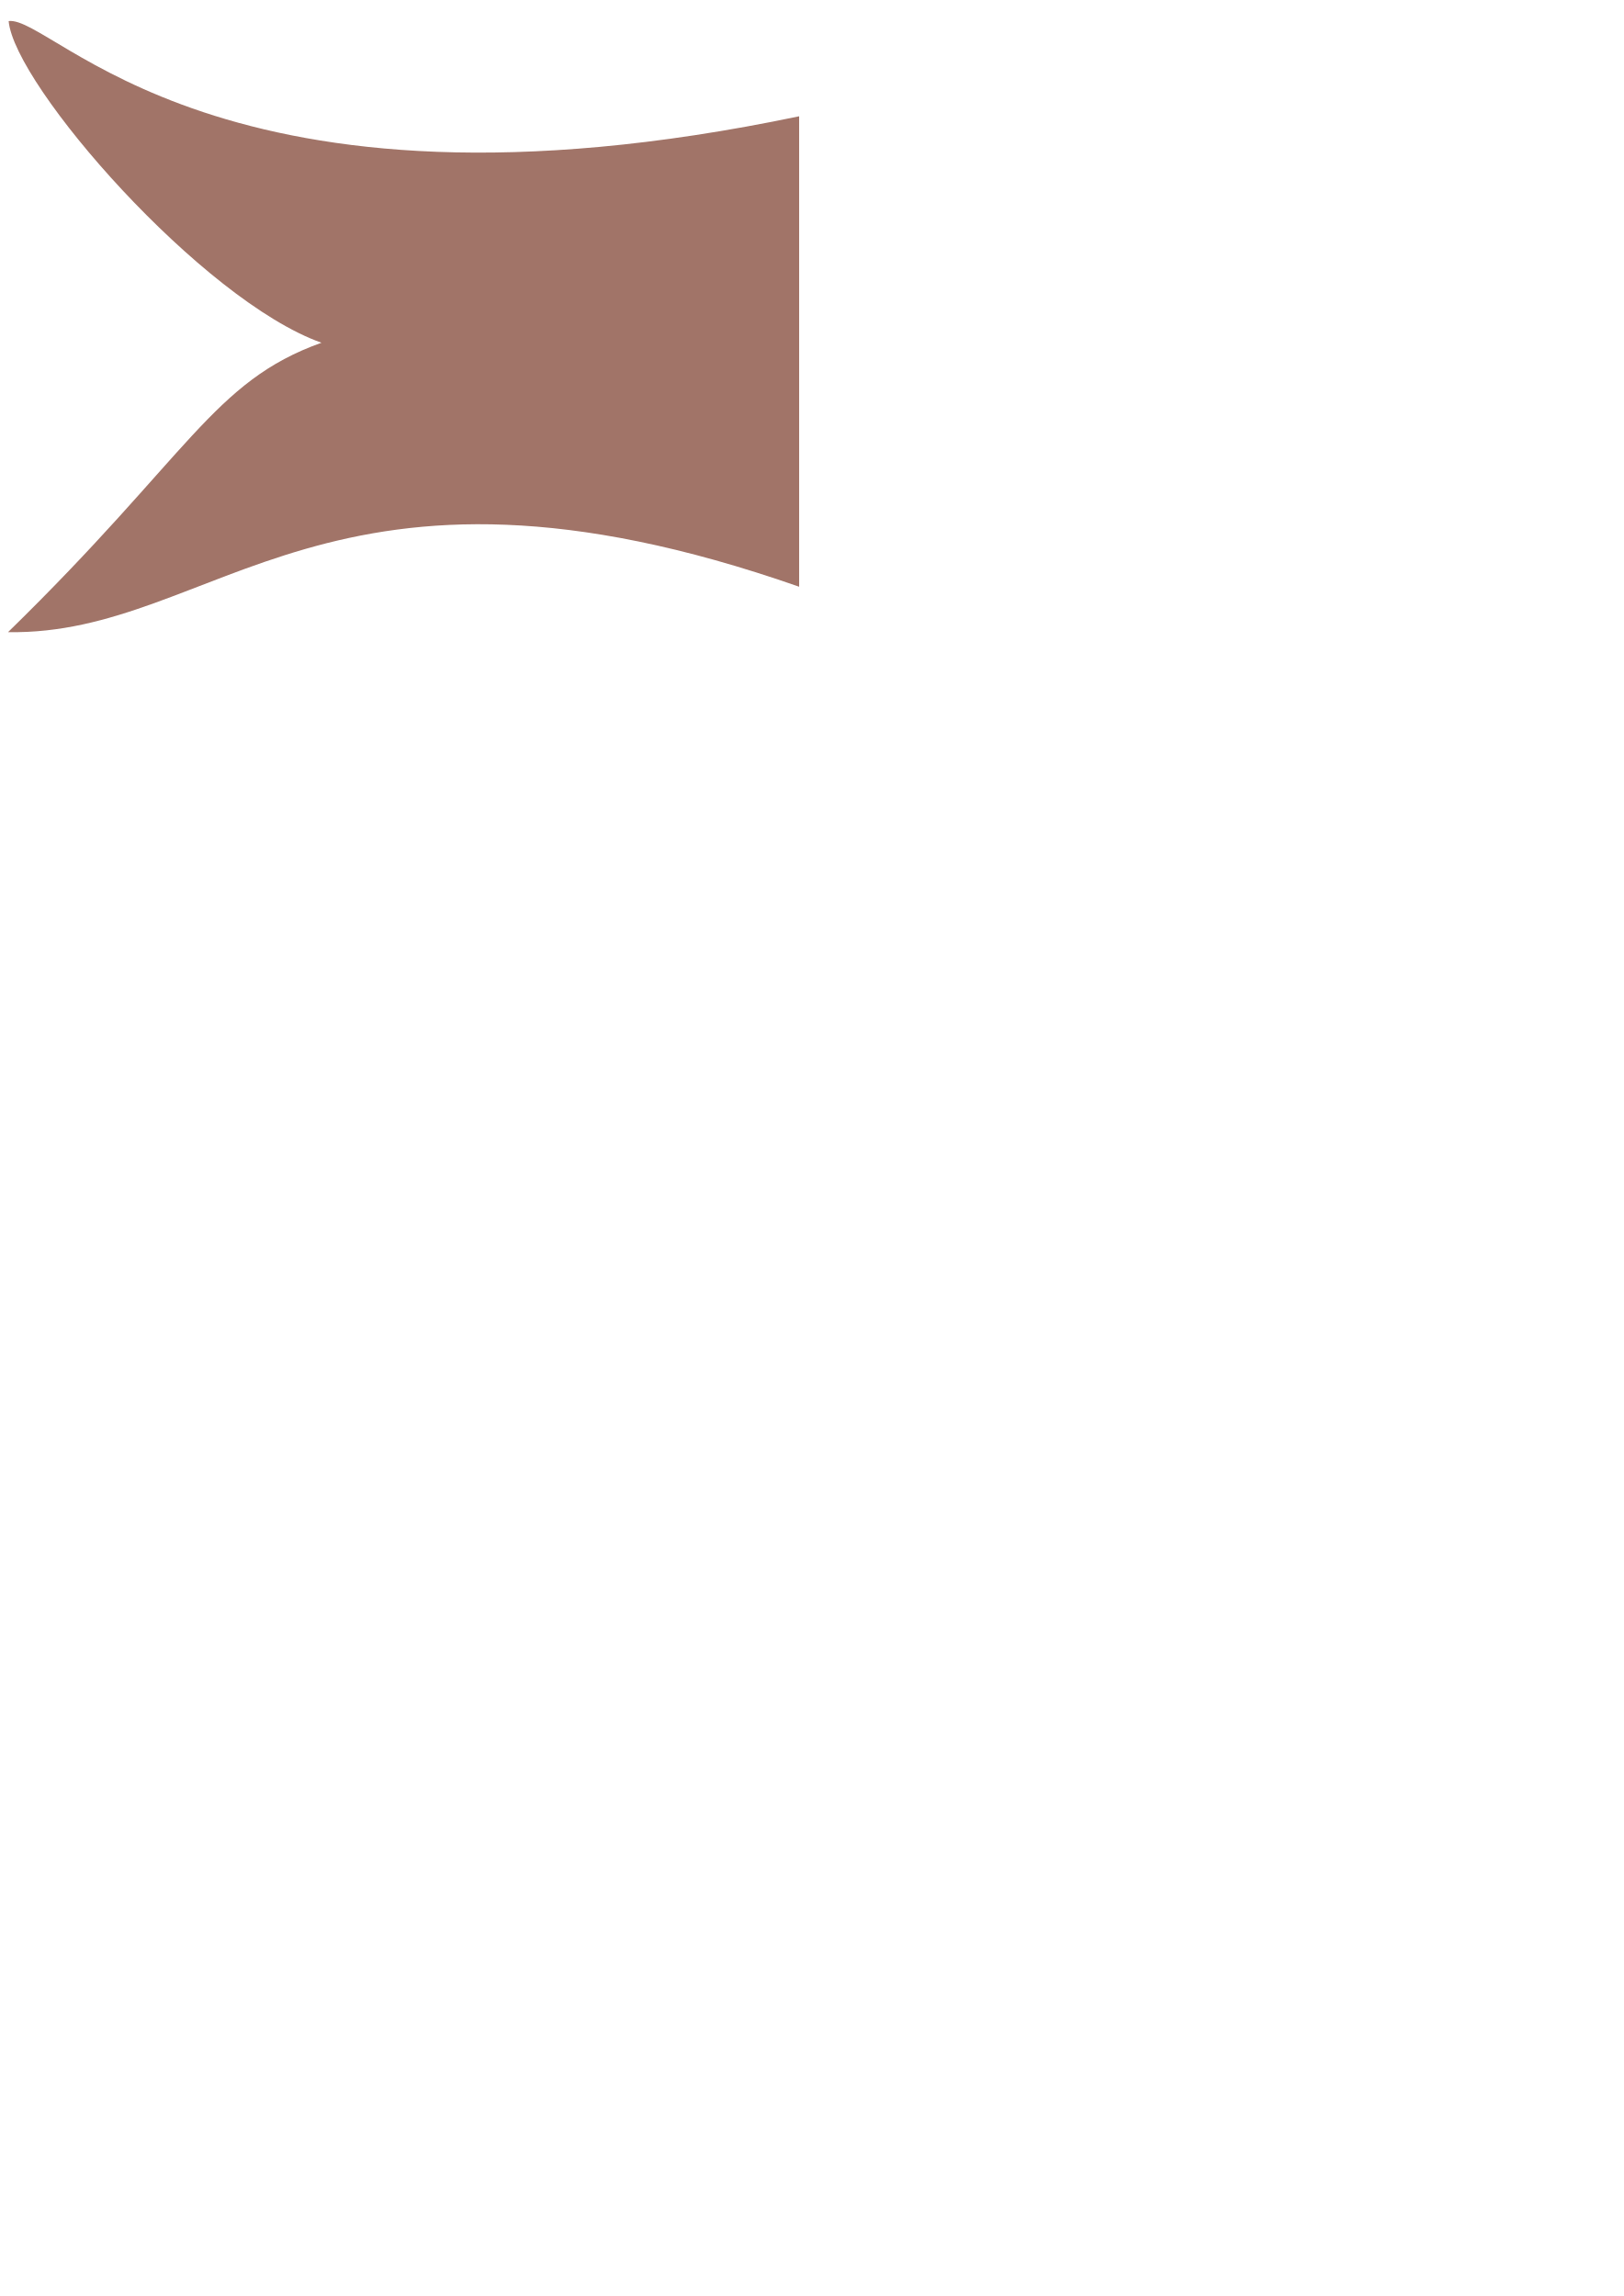
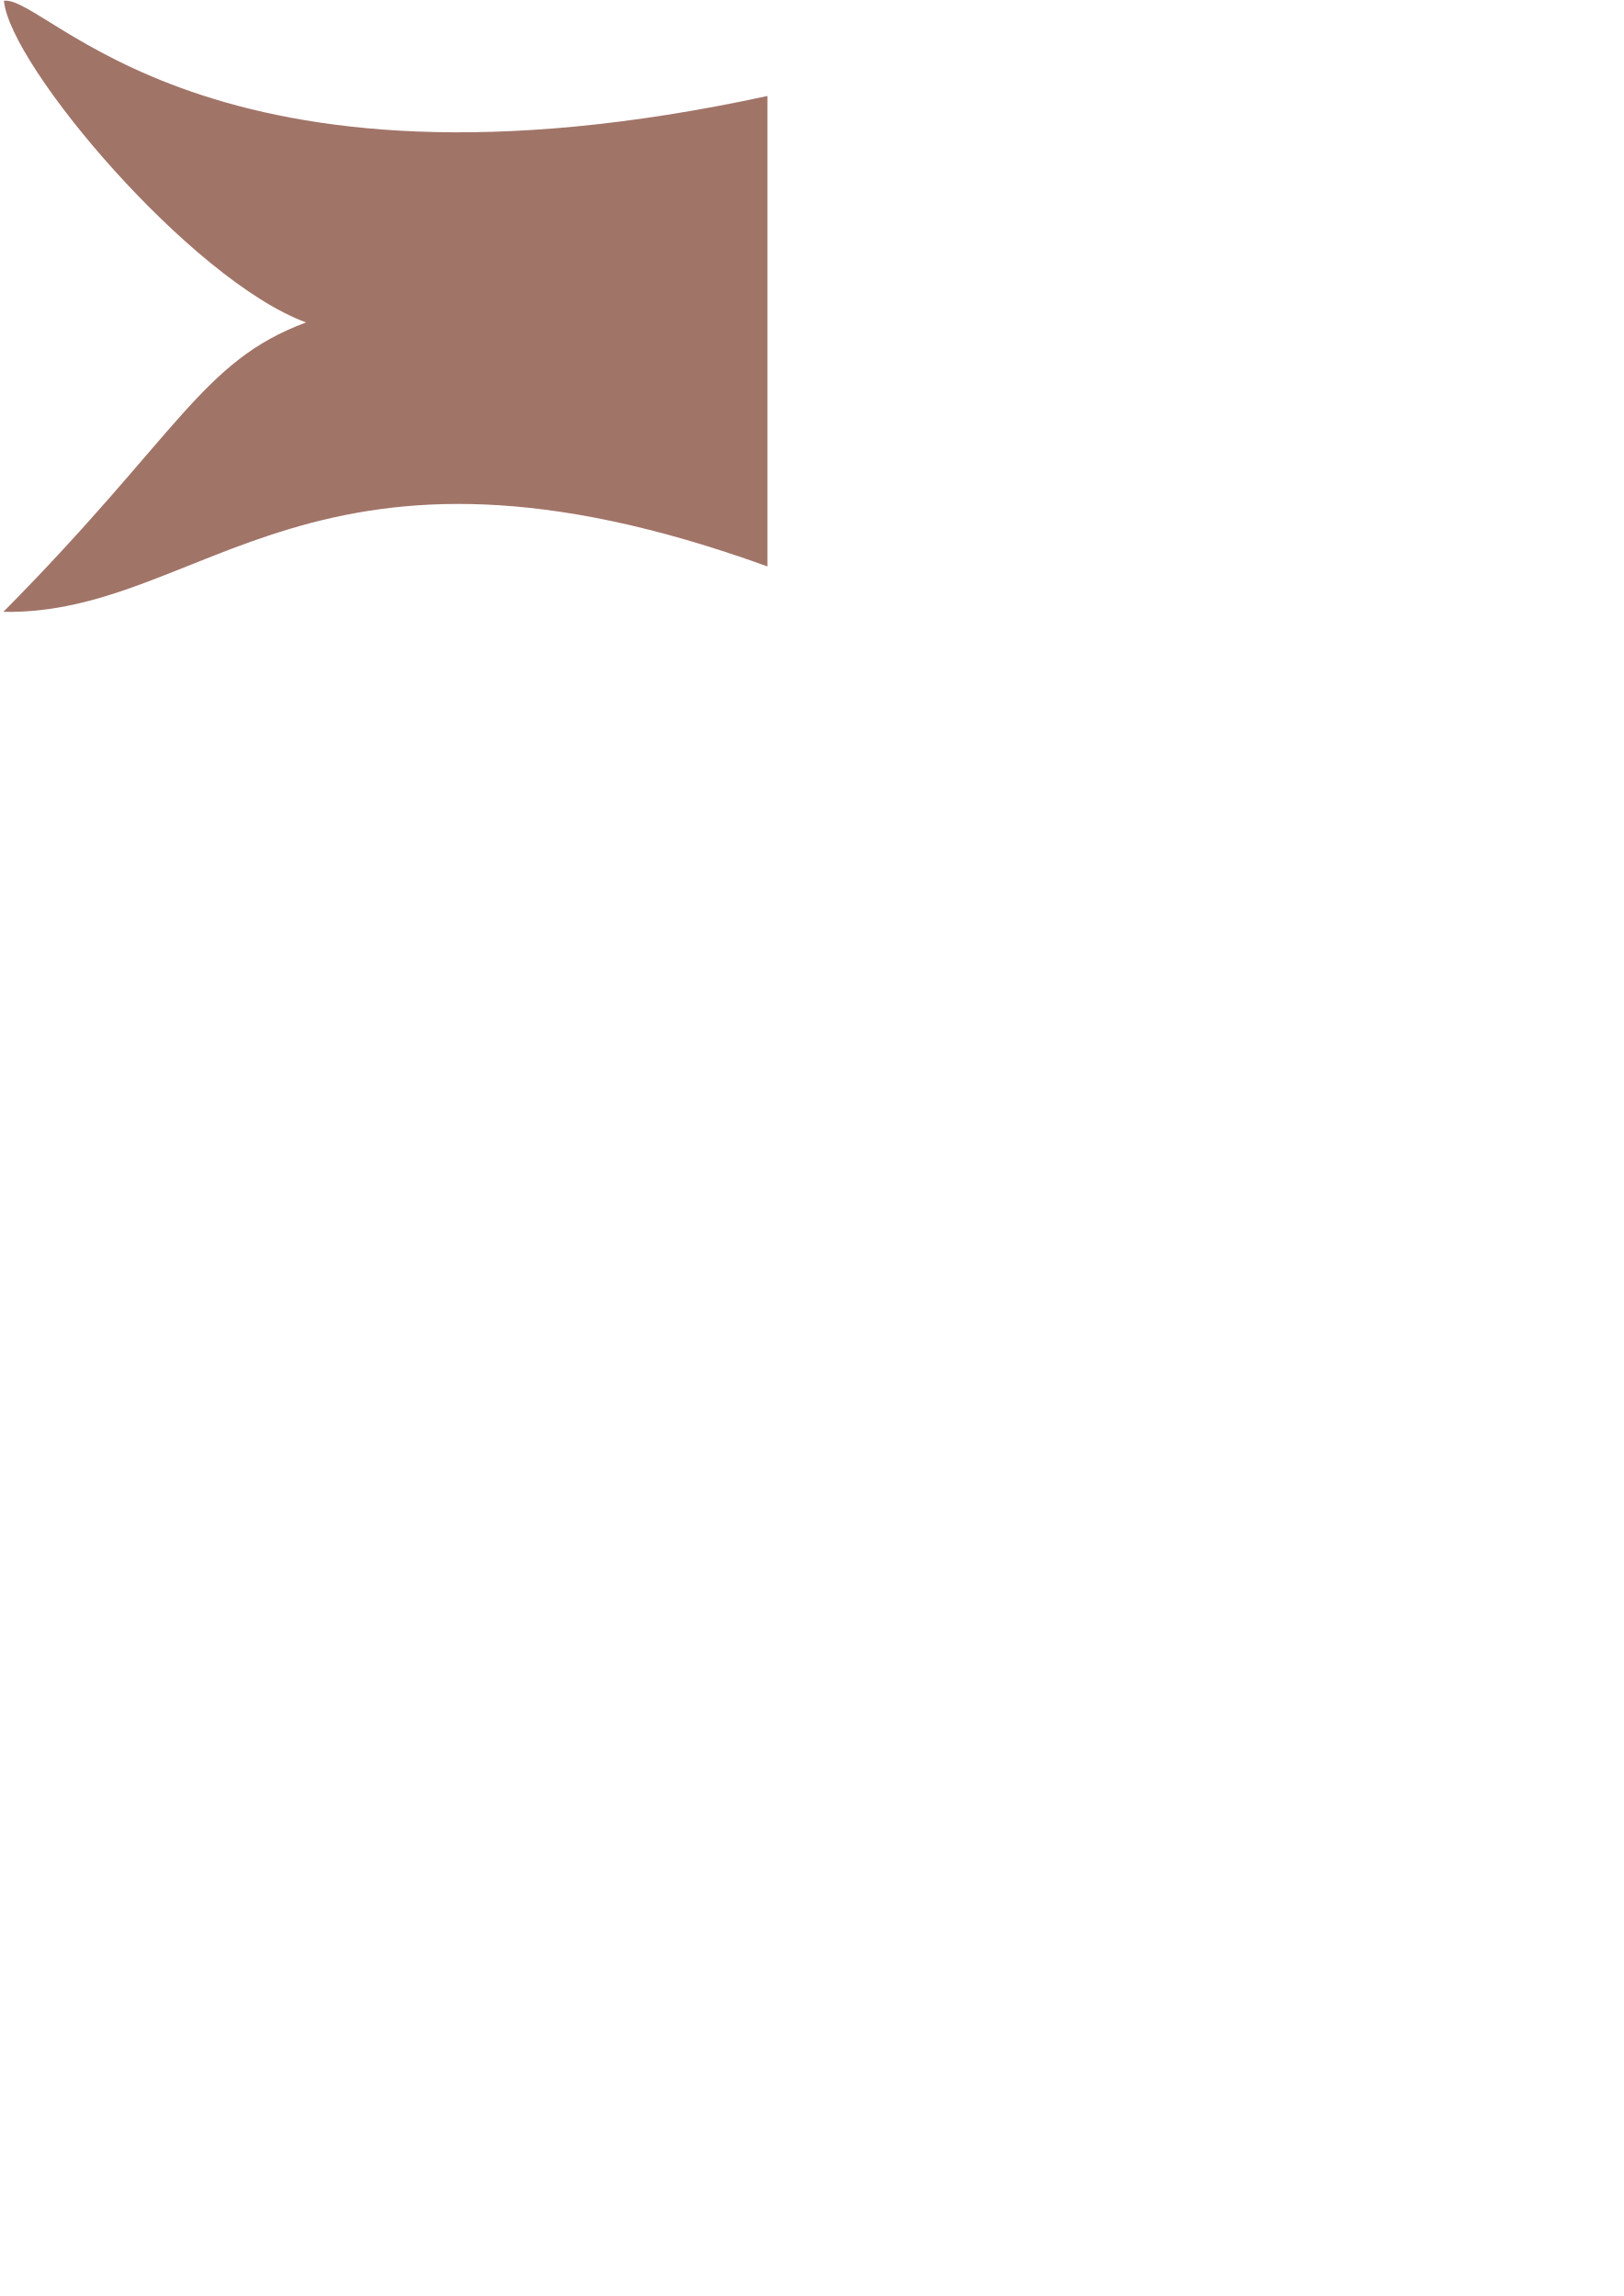
<svg xmlns="http://www.w3.org/2000/svg" width="210mm" height="297mm" viewBox="0 0 210 297" version="1.1" id="svg894">
  <defs id="defs888" />
  <g id="layer1">
-     <g id="layer1-1-1" transform="matrix(-0.9182531,0,0,1,82.6304,-529.611)" style="opacity:0.905;fill:#6b2411;fill-opacity:1">
-       <path style="opacity:0.7;fill:#6b2411;fill-opacity:1;stroke-width:0.419" d="m 88.768,532.335 c -6.412,-0.73 -29.524,28.023 -111.339,12.318 v 60.854 c 66.332,-21.321 81.965,6.328 111.425,5.876 -25.547,-22.894 -28.853,-32.416 -44.145,-37.437 16.8,-5.483 43.24,-33.248 44.06,-41.611 z" id="rect4537-0" />
+     <g id="layer1-1-1-8" transform="matrix(-0.8868915,0,0,1,97.14517,-510.5868)" style="opacity:0.905;fill:#6b2411;fill-opacity:1">
+       <path style="opacity:0.7;fill:#6b2411;fill-opacity:1;stroke-width:0.419" d="m 108.959,510.686 c -6.412,-0.73 -29.524,28.023 -111.339,12.318 v 60.854 C 63.951,562.537 79.584,590.187 109.044,589.735 83.497,566.841 80.191,557.319 64.899,552.297 81.699,546.814 108.139,519.05 108.959,510.686 Z" id="rect4537-0-9" />
    </g>
  </g>
</svg>
